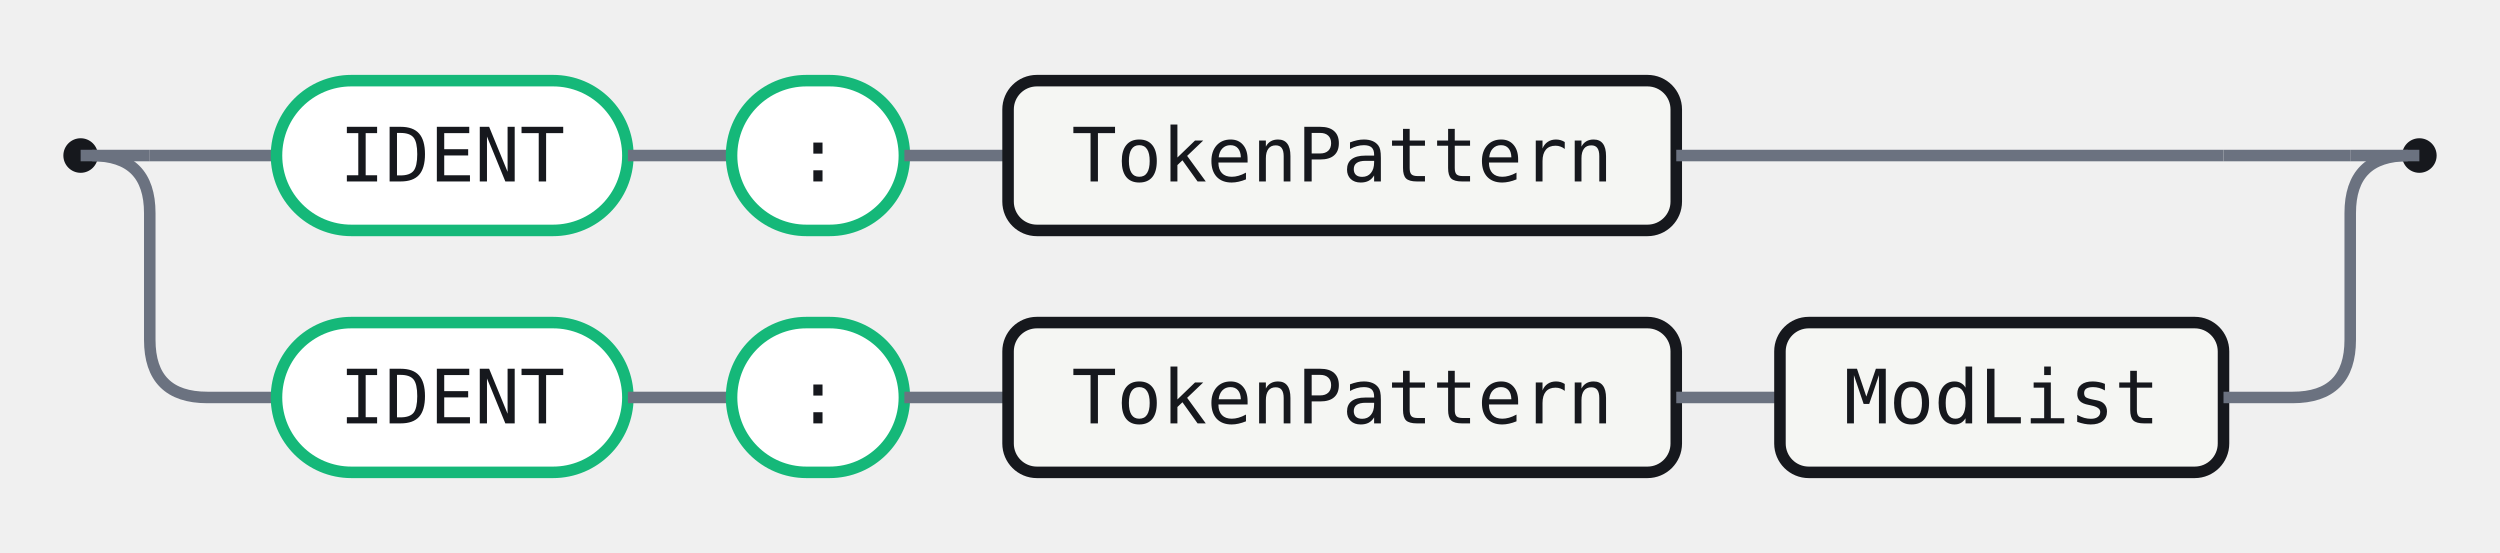
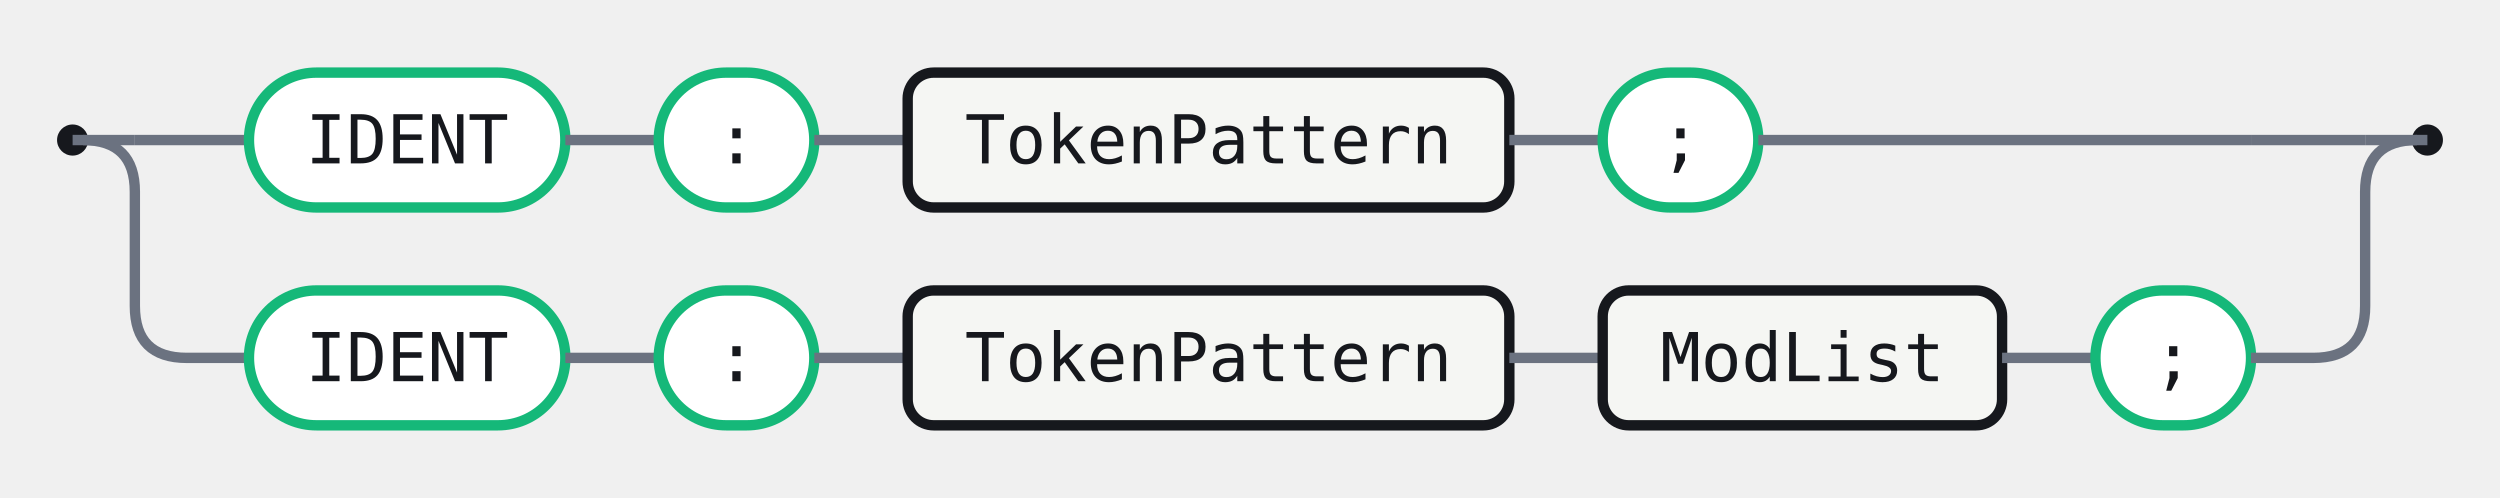
- <svg xmlns="http://www.w3.org/2000/svg" width="434" height="96" viewBox="0 0 434 96" role="img" aria-label="Railroad diagram for the TokenDecl rule">
+ <svg xmlns="http://www.w3.org/2000/svg" width="482" height="96" viewBox="0 0 482 96" role="img" aria-label="Railroad diagram for the TokenDecl rule">
  <style>.rr-track{fill:none;stroke:#6B7280;stroke-width:2}.rr-term{fill:#fff;stroke:#15B879;stroke-width:2}.rr-nonterm{fill:#F5F6F3;stroke:#16181D;stroke-width:2}.rr-text{fill:#16181D;font:13px 'Fira Code',ui-monospace,SFMono-Regular,Menlo,Consolas,monospace;font-feature-settings:"liga" 1,"calt" 1;}.rr-action-text{fill:#6B7280;font:13px 'Fira Code',ui-monospace,SFMono-Regular,Menlo,Consolas,monospace;font-style:italic;font-feature-settings:"liga" 1,"calt" 1;}.rr-cap{fill:#16181D}</style>
  <circle class="rr-cap" cx="14" cy="27" r="3" />
-   <circle class="rr-cap" cx="420" cy="27" r="3" />
+   <circle class="rr-cap" cx="468" cy="27" r="3" />
  <path class="rr-track" d="M14 27 H26" />
-   <path class="rr-track" d="M408 27 H420" />
+   <path class="rr-track" d="M456 27 H468" />
  <path class="rr-track" d="M26 27 H48" />
  <rect class="rr-term" x="48" y="14" width="61" height="26" rx="13" />
  <text class="rr-text" x="78.5" y="27" text-anchor="middle" dominant-baseline="central">IDENT</text>
  <path class="rr-track" d="M109 27 H127" />
  <rect class="rr-term" x="127" y="14" width="30" height="26" rx="13" />
  <text class="rr-text" x="142" y="27" text-anchor="middle" dominant-baseline="central">:</text>
  <path class="rr-track" d="M157 27 H175" />
  <rect class="rr-nonterm" x="175" y="14" width="116" height="26" rx="5" />
  <text class="rr-text" x="233" y="27" text-anchor="middle" dominant-baseline="central">TokenPattern</text>
-   <path class="rr-track" d="M291 27 H386" />
-   <path class="rr-track" d="M386 27 H408" />
+   <path class="rr-track" d="M291 27 H309" />
+   <rect class="rr-term" x="309" y="14" width="30" height="26" rx="13" />
+   <text class="rr-text" x="324" y="27" text-anchor="middle" dominant-baseline="central">;</text>
+   <path class="rr-track" d="M339 27 H434" />
+   <path class="rr-track" d="M434 27 H456" />
  <path class="rr-track" d="M16 27 Q26 27 26 37 V59 Q26 69 36 69 H48" />
  <rect class="rr-term" x="48" y="56" width="61" height="26" rx="13" />
  <text class="rr-text" x="78.5" y="69" text-anchor="middle" dominant-baseline="central">IDENT</text>
  <path class="rr-track" d="M109 69 H127" />
  <rect class="rr-term" x="127" y="56" width="30" height="26" rx="13" />
  <text class="rr-text" x="142" y="69" text-anchor="middle" dominant-baseline="central">:</text>
  <path class="rr-track" d="M157 69 H175" />
  <rect class="rr-nonterm" x="175" y="56" width="116" height="26" rx="5" />
  <text class="rr-text" x="233" y="69" text-anchor="middle" dominant-baseline="central">TokenPattern</text>
  <path class="rr-track" d="M291 69 H309" />
  <rect class="rr-nonterm" x="309" y="56" width="77" height="26" rx="5" />
  <text class="rr-text" x="347.5" y="69" text-anchor="middle" dominant-baseline="central">ModList</text>
-   <path class="rr-track" d="M386 69 H398 Q408 69 408 59 V37 Q408 27 418 27" />
+   <path class="rr-track" d="M386 69 H404" />
+   <rect class="rr-term" x="404" y="56" width="30" height="26" rx="13" />
+   <text class="rr-text" x="419" y="69" text-anchor="middle" dominant-baseline="central">;</text>
+   <path class="rr-track" d="M434 69 H446 Q456 69 456 59 V37 Q456 27 466 27" />
</svg>
